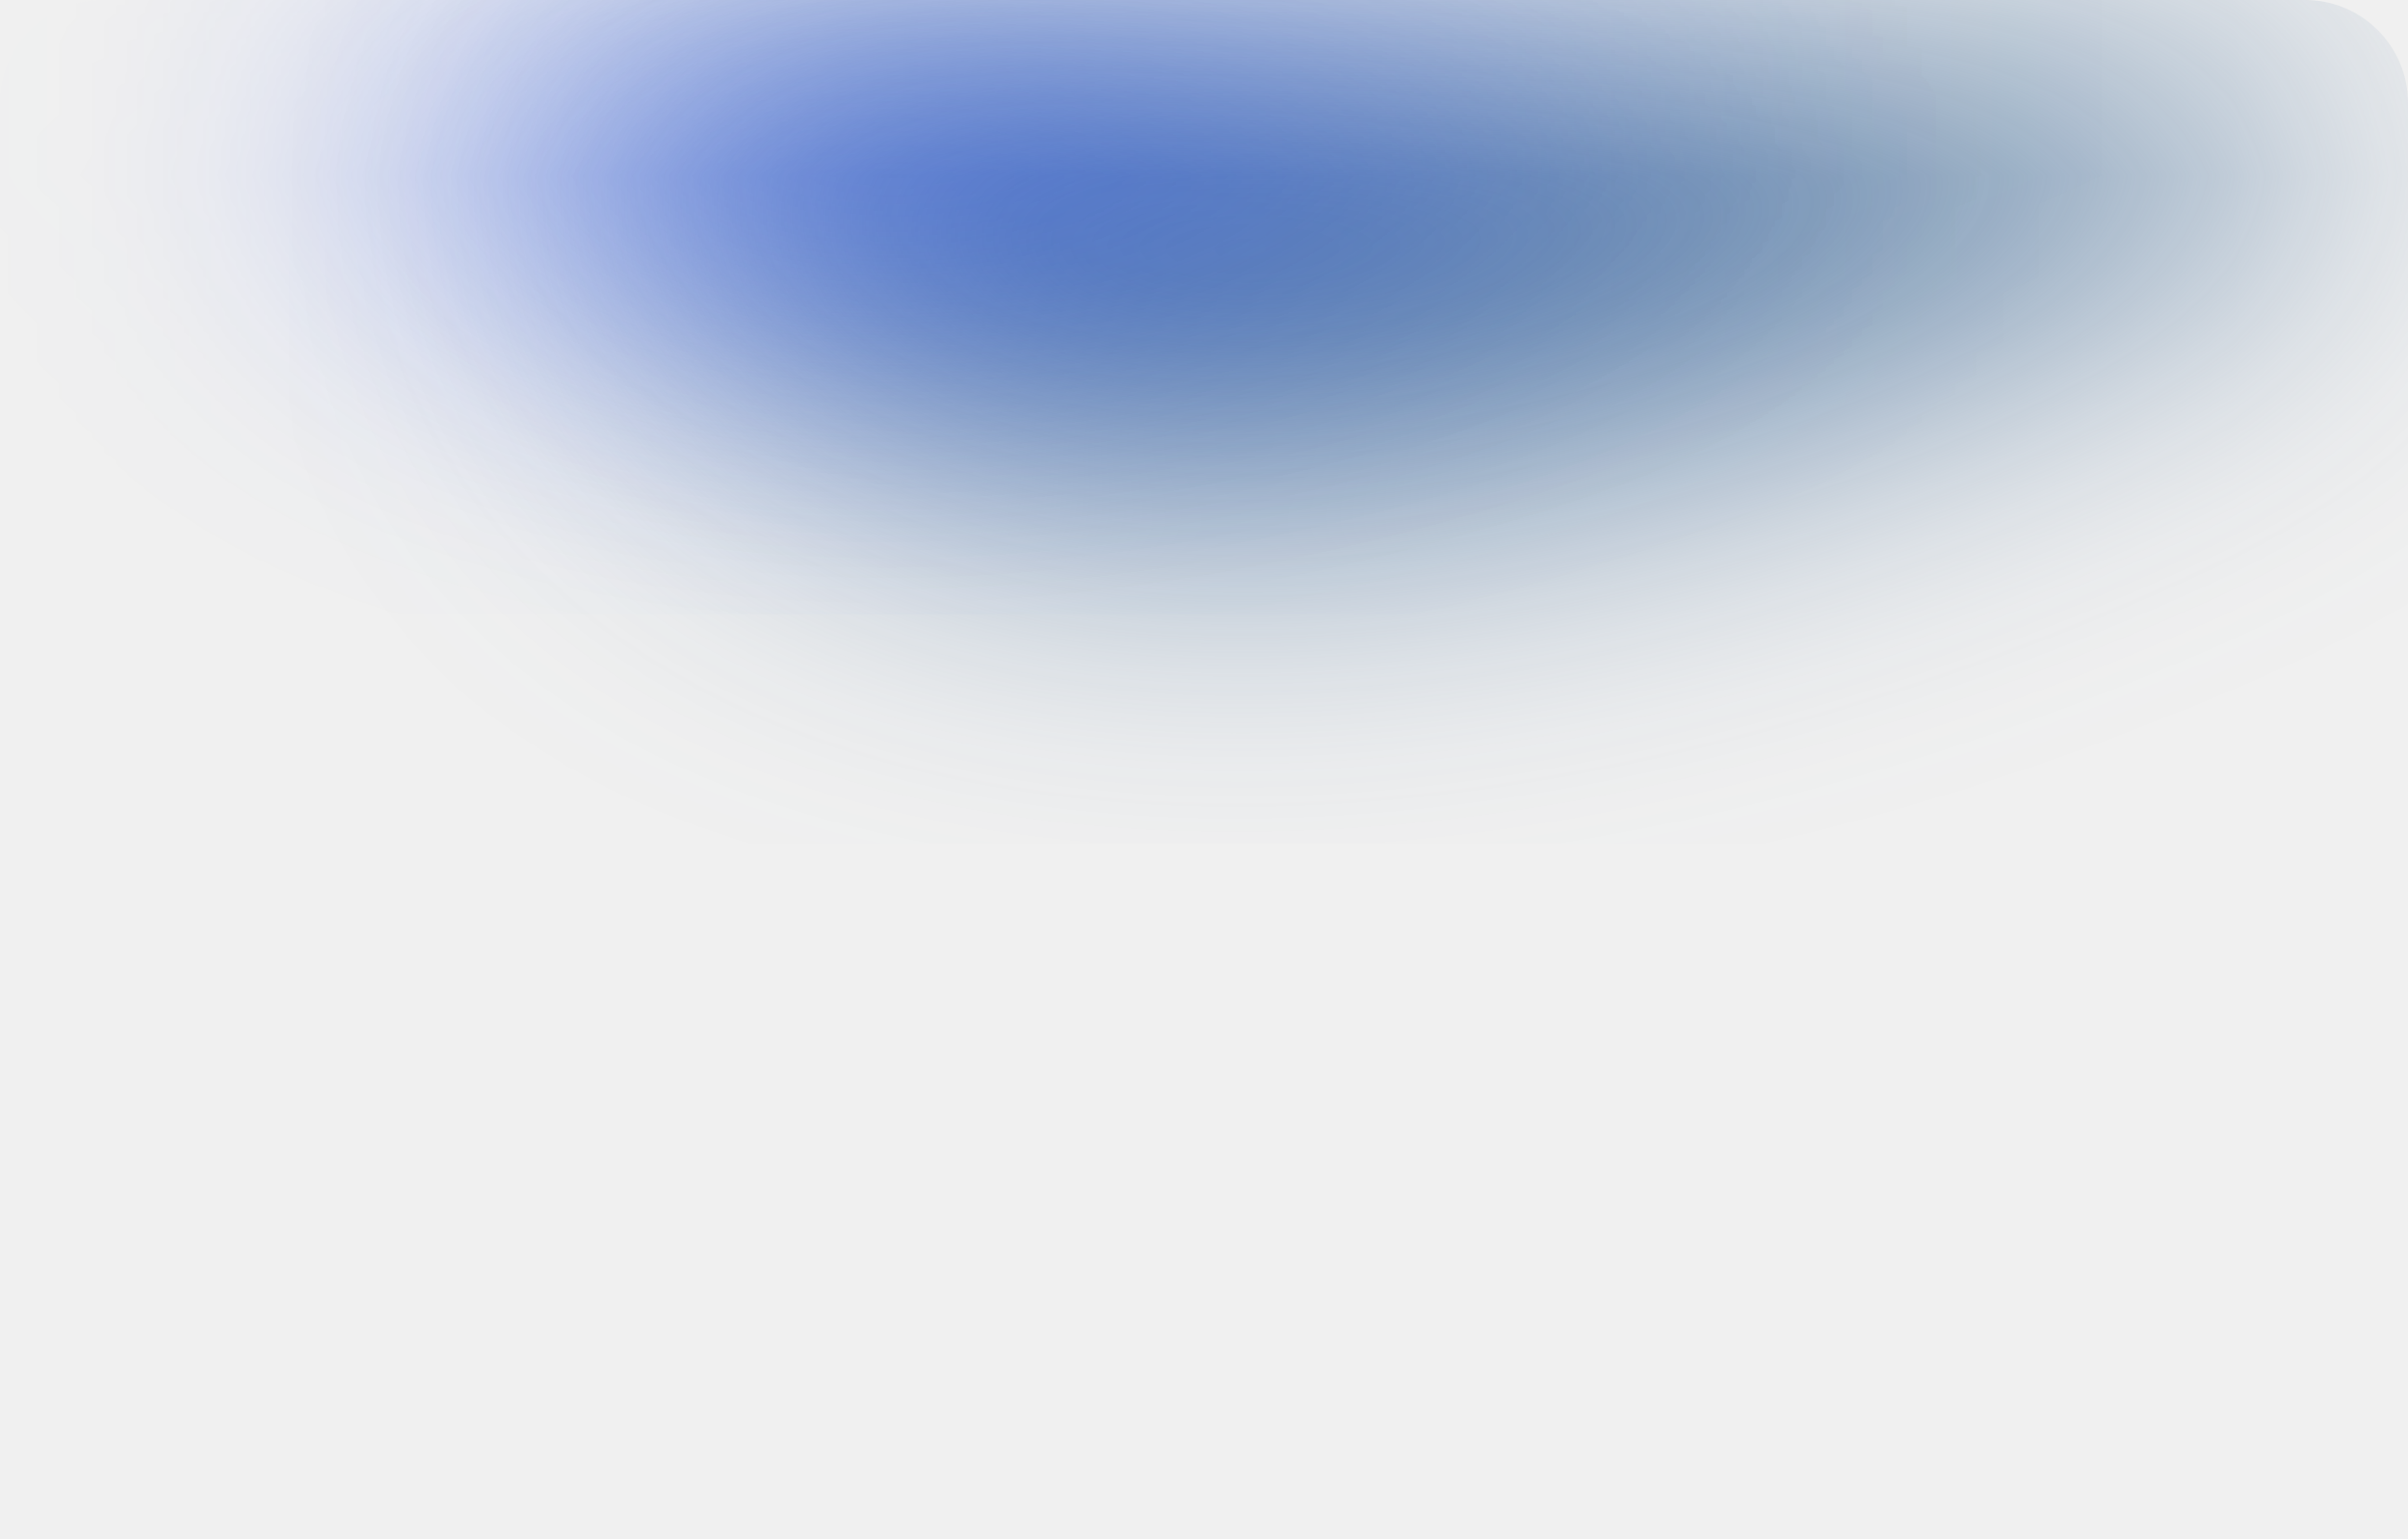
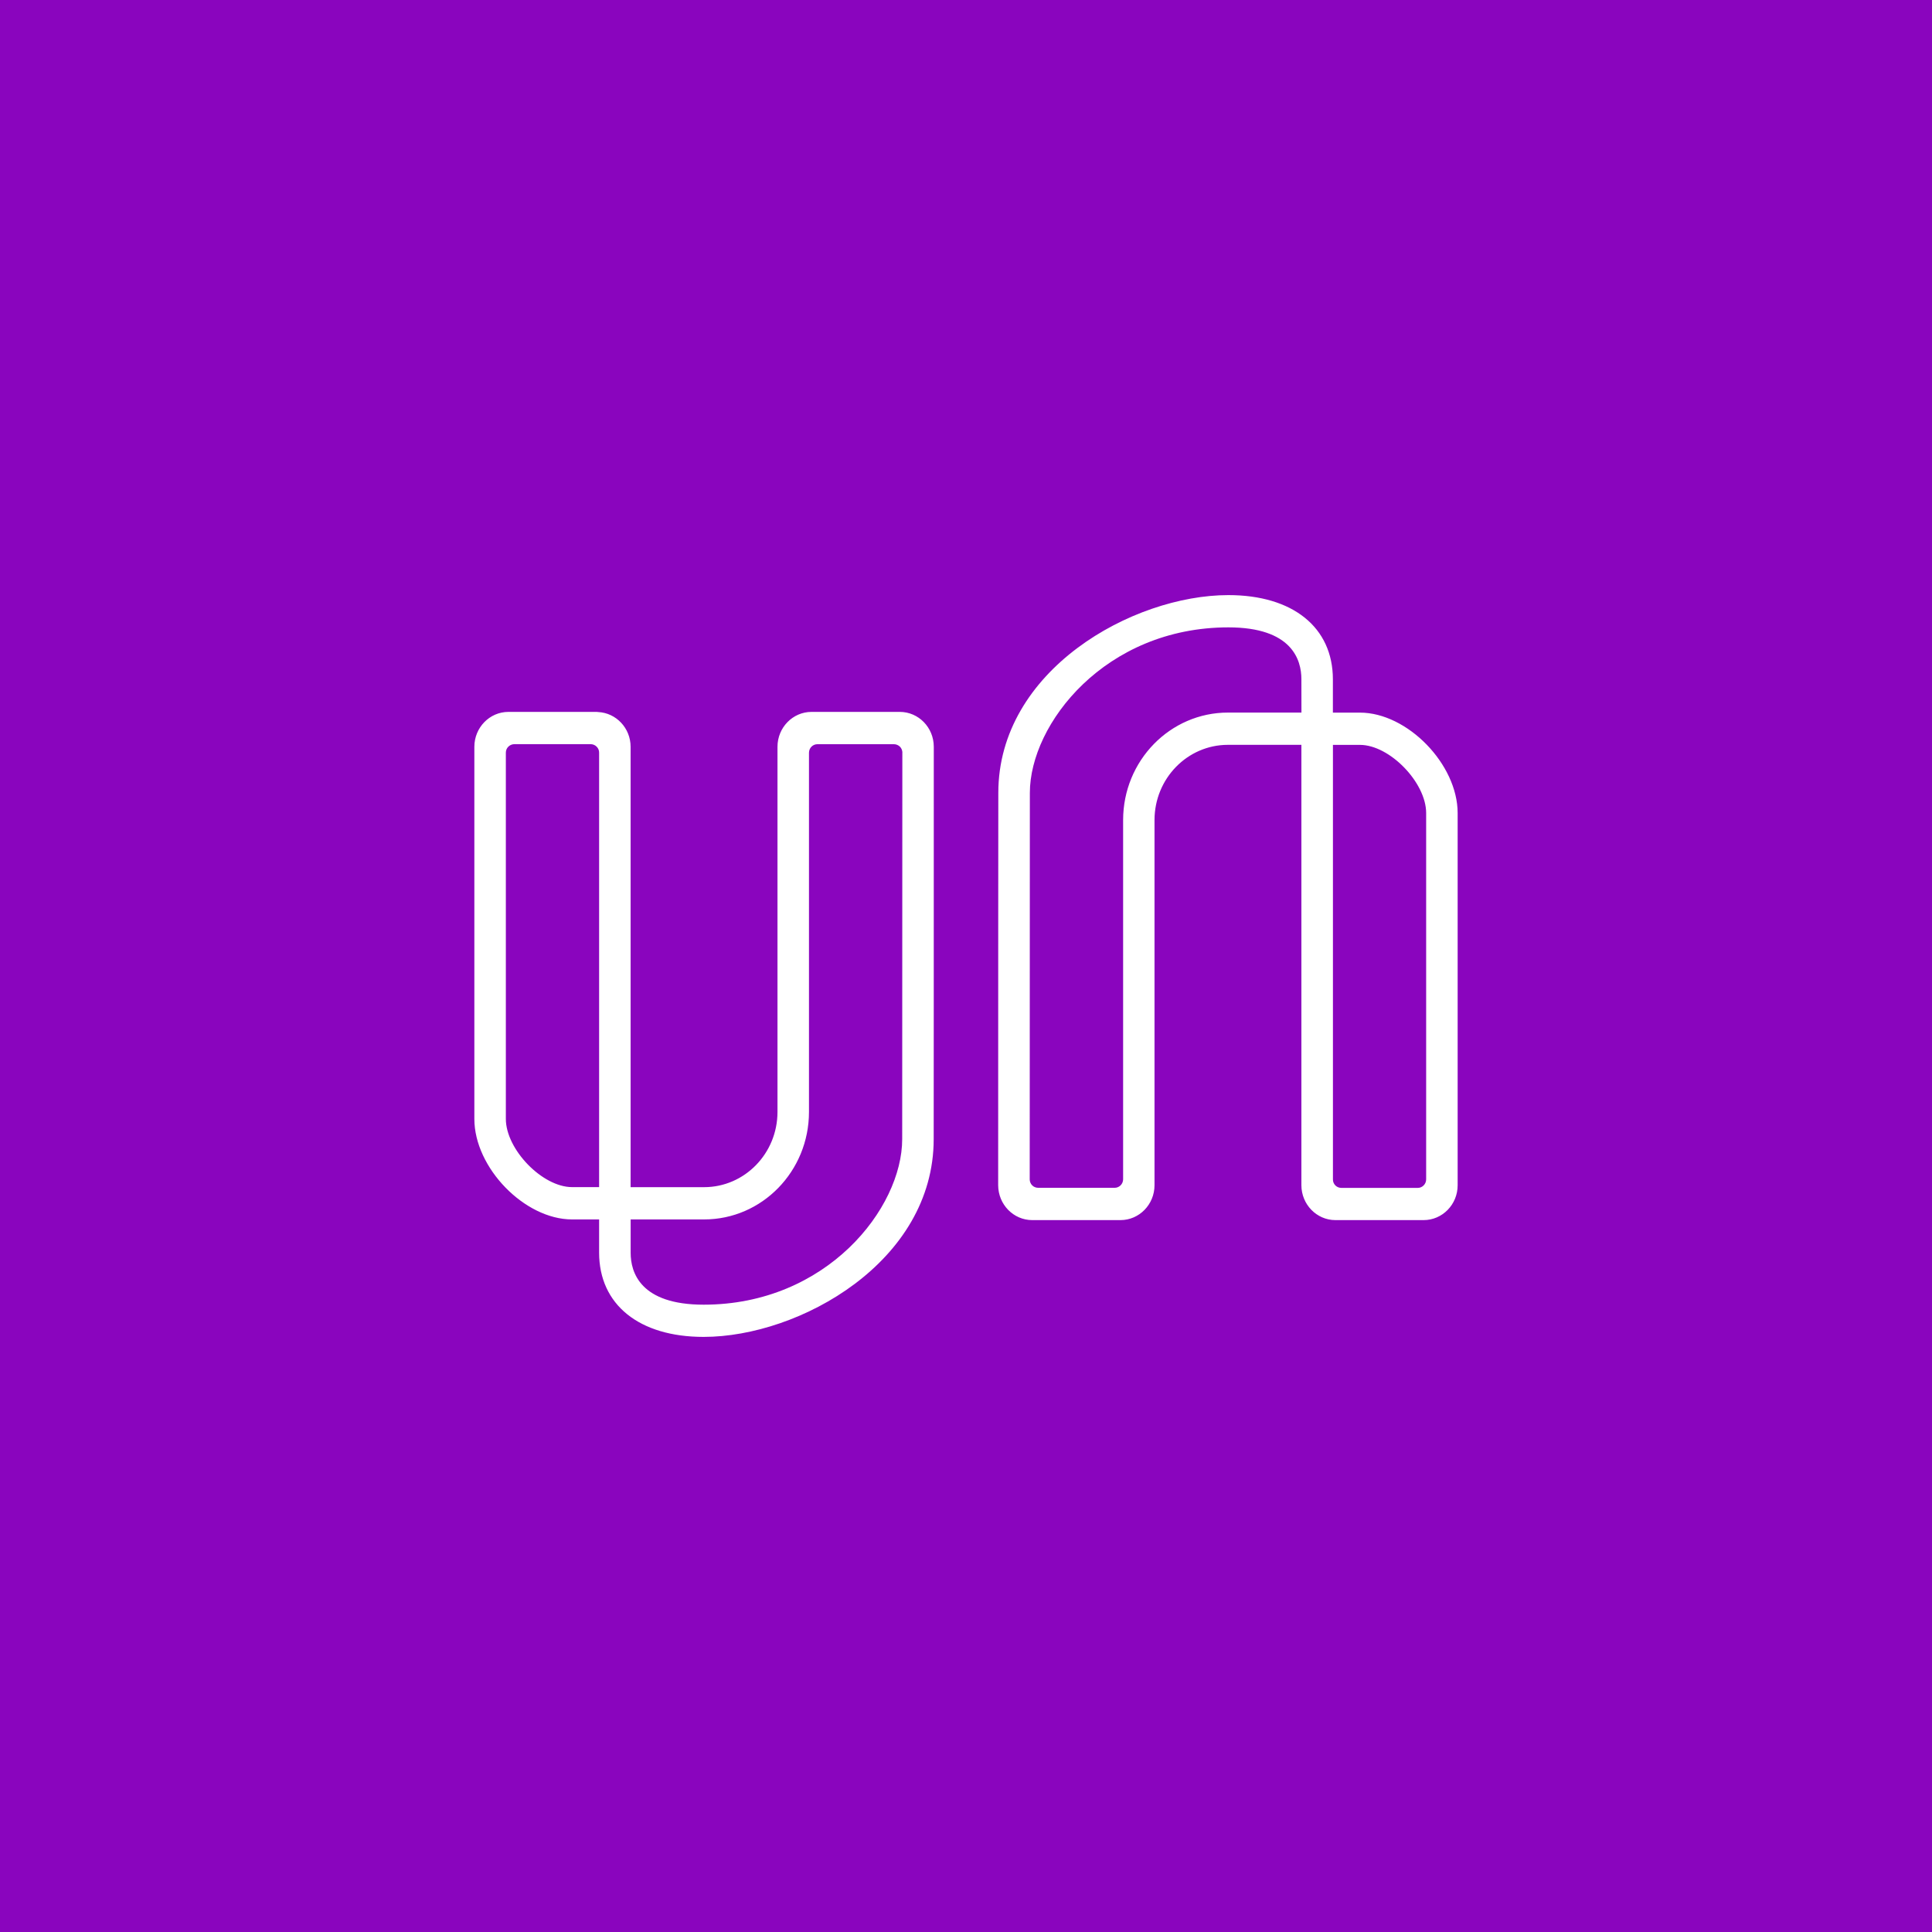
- <svg xmlns="http://www.w3.org/2000/svg" width="360" height="230" viewBox="0 0 360 230" fill="none">
-   <mask id="mask0_3_2547" style="mask-type:alpha" maskUnits="userSpaceOnUse" x="0" y="0" width="360" height="230">
-     <rect width="360" height="230" rx="15.401" fill="#16084C" />
-   </mask>
-   <g mask="url(#mask0_3_2547)">
-     <g filter="url(#filter0_f_3_2547)">
-       <path d="M451.518 -135.506C473.881 -89.353 414.166 -13.492 318.142 33.935C222.118 81.362 126.147 82.394 103.784 36.241C81.421 -9.912 141.136 -85.773 237.16 -133.2C333.184 -180.627 429.156 -181.659 451.518 -135.506Z" fill="#436D99" />
-     </g>
-     <g filter="url(#filter1_f_3_2547)">
-       <path d="M399.134 -169.756C421.497 -123.603 361.783 -47.742 265.758 -0.315C169.734 47.111 73.763 48.144 51.4 1.991C29.038 -44.162 88.752 -120.024 184.776 -167.45C280.8 -214.877 376.772 -215.909 399.134 -169.756Z" fill="#2D57F2" />
-     </g>
+ <svg xmlns="http://www.w3.org/2000/svg" width="40" height="40" viewBox="0 0 40 40" fill="none">
+   <g clip-path="url(#clip0_2311_262)">
+     <path d="M0 40H40V1.9057e-07H0V40Z" fill="#8A05BE" />
+     <path d="M29.527 16.834C29.527 16.201 28.771 15.422 28.156 15.422H27.597C27.597 19.299 27.597 23.646 27.597 24.418C27.596 24.441 27.601 24.464 27.609 24.485C27.618 24.506 27.63 24.525 27.646 24.542C27.662 24.558 27.681 24.571 27.702 24.58C27.724 24.589 27.746 24.593 27.769 24.594H29.354C29.449 24.594 29.527 24.514 29.527 24.417V16.834H29.527ZM26.944 14.062C26.944 13.66 26.748 12.989 25.433 12.989C22.886 12.989 21.322 14.984 21.322 16.416C21.322 16.416 21.319 21.044 21.319 24.417C21.319 24.439 21.323 24.462 21.332 24.483C21.34 24.505 21.353 24.524 21.369 24.54C21.385 24.557 21.404 24.57 21.425 24.578C21.446 24.587 21.469 24.592 21.492 24.592H23.079C23.174 24.592 23.253 24.513 23.253 24.415V16.979C23.253 15.75 24.225 14.753 25.424 14.753H26.945L26.944 14.062ZM29.474 25.261H27.648C27.26 25.261 26.944 24.936 26.944 24.538V15.421H25.423C24.583 15.421 23.903 16.119 23.903 16.979V24.538C23.903 24.937 23.587 25.261 23.198 25.261H21.372C20.982 25.261 20.667 24.937 20.666 24.538C20.665 21.242 20.669 16.416 20.669 16.416C20.669 13.879 23.444 12.321 25.433 12.321C26.767 12.321 27.596 12.989 27.596 14.066V14.754H28.156C29.139 14.754 30.179 15.823 30.179 16.834V24.538C30.18 24.937 29.864 25.261 29.474 25.261V25.261H29.474ZM18.683 15.583C18.683 15.561 18.678 15.538 18.67 15.517C18.661 15.495 18.649 15.476 18.633 15.46C18.617 15.444 18.598 15.431 18.576 15.422C18.555 15.413 18.533 15.408 18.51 15.408H16.923C16.826 15.408 16.749 15.488 16.749 15.585V23.021C16.749 24.25 15.777 25.247 14.578 25.247H13.057V25.939C13.057 26.339 13.253 27.012 14.568 27.012C17.115 27.012 18.679 25.016 18.679 23.584C18.679 23.584 18.682 18.934 18.682 15.584H18.683V15.583ZM10.646 15.407C10.55 15.41 10.472 15.487 10.473 15.584V23.165C10.473 23.798 11.229 24.578 11.844 24.578H12.404C12.403 19.026 12.403 16.184 12.404 15.584C12.405 15.538 12.387 15.493 12.354 15.46C12.322 15.427 12.278 15.408 12.231 15.407H10.646L10.646 15.407ZM19.331 23.584C19.331 26.121 16.556 27.679 14.568 27.679C13.233 27.679 12.404 27.011 12.404 25.934V25.247H11.844C10.861 25.247 9.821 24.177 9.821 23.166V15.462C9.821 15.063 10.137 14.739 10.526 14.739H12.351C12.363 14.739 12.373 14.742 12.384 14.742C12.757 14.76 13.056 15.075 13.056 15.462V24.579H14.577C15.416 24.579 16.097 23.881 16.097 23.021V15.462C16.097 15.063 16.413 14.739 16.802 14.739H18.629C19.018 14.739 19.333 15.062 19.333 15.462C19.334 18.819 19.331 23.584 19.331 23.584L19.331 23.584Z" fill="white" />
  </g>
  <defs>
-     <filter id="filter0_f_3_2547" x="43.263" y="-225.286" width="468.777" height="351.306" filterUnits="userSpaceOnUse" color-interpolation-filters="sRGB">
-       <feFlood flood-opacity="0" result="BackgroundImageFix" />
-       <feBlend mode="normal" in="SourceGraphic" in2="BackgroundImageFix" result="shape" />
-       <feGaussianBlur stdDeviation="27.914" result="effect1_foregroundBlur_3_2547" />
-     </filter>
-     <filter id="filter1_f_3_2547" x="-9.121" y="-259.536" width="468.777" height="351.306" filterUnits="userSpaceOnUse" color-interpolation-filters="sRGB">
-       <feFlood flood-opacity="0" result="BackgroundImageFix" />
-       <feBlend mode="normal" in="SourceGraphic" in2="BackgroundImageFix" result="shape" />
-       <feGaussianBlur stdDeviation="27.914" result="effect1_foregroundBlur_3_2547" />
-     </filter>
+     <clipPath id="clip0_2311_262">
+       <rect width="40" height="40" fill="white" transform="matrix(1 0 0 -1 0 40)" />
+     </clipPath>
  </defs>
</svg>
